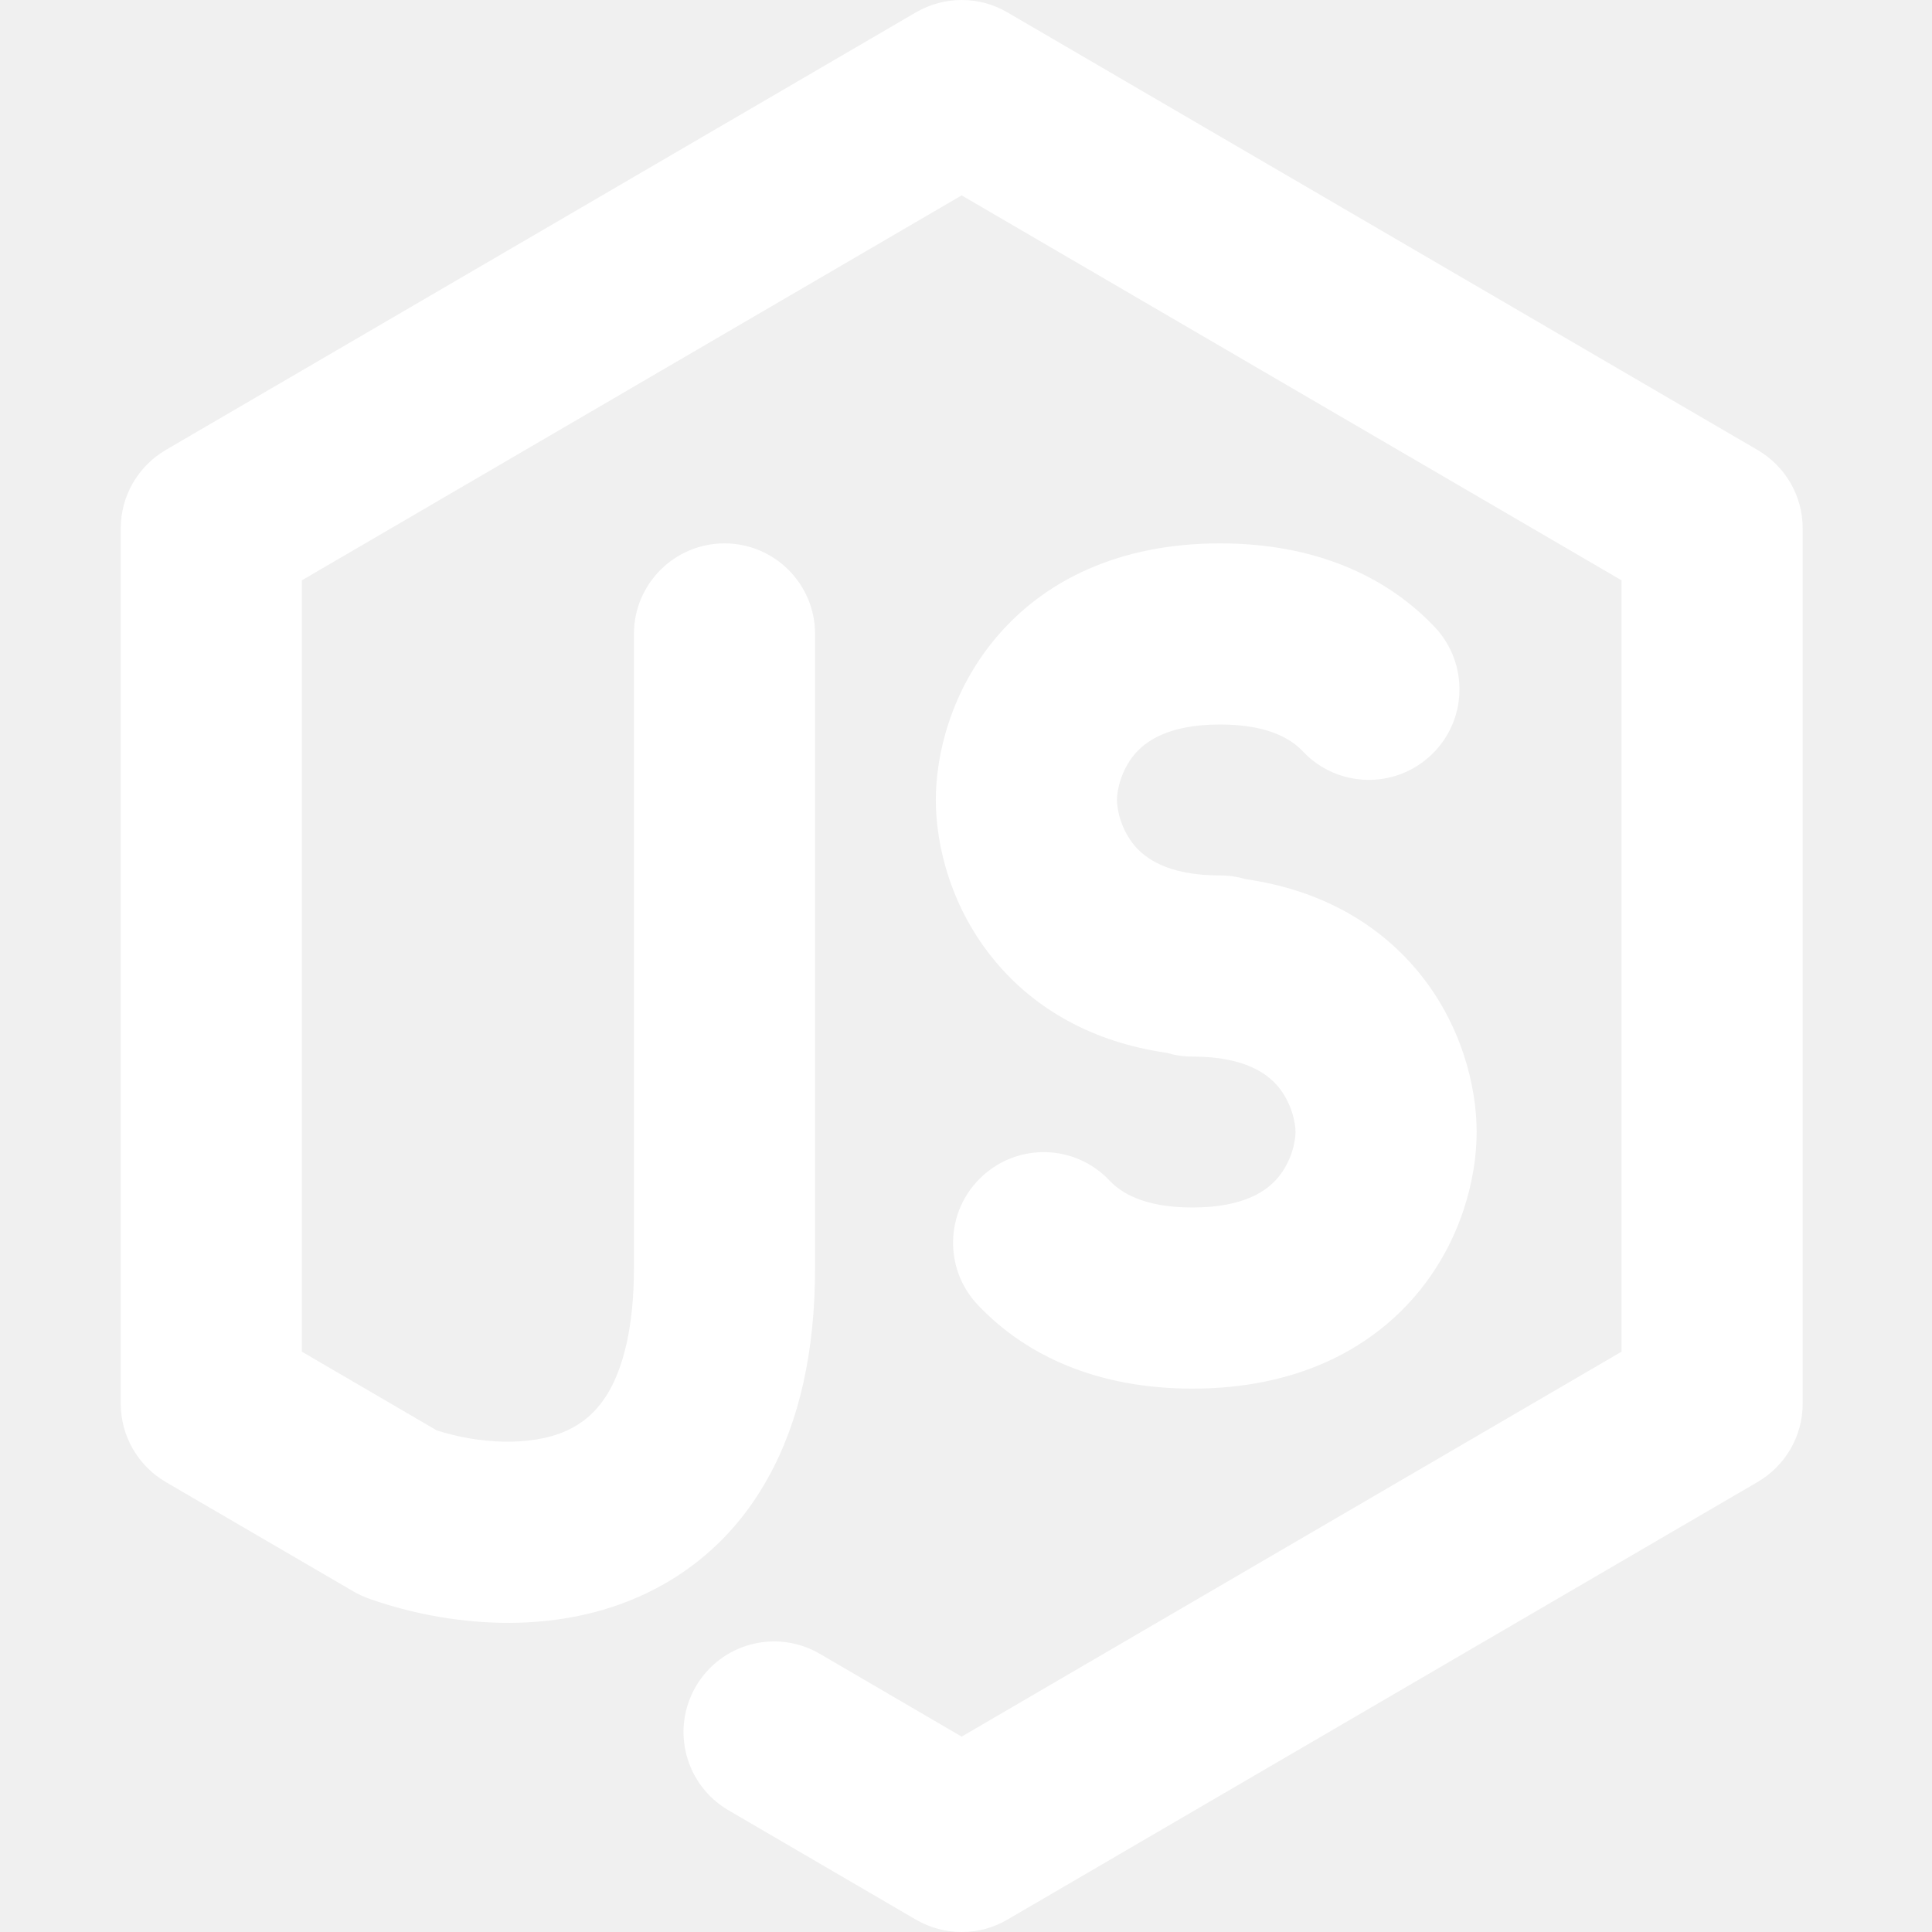
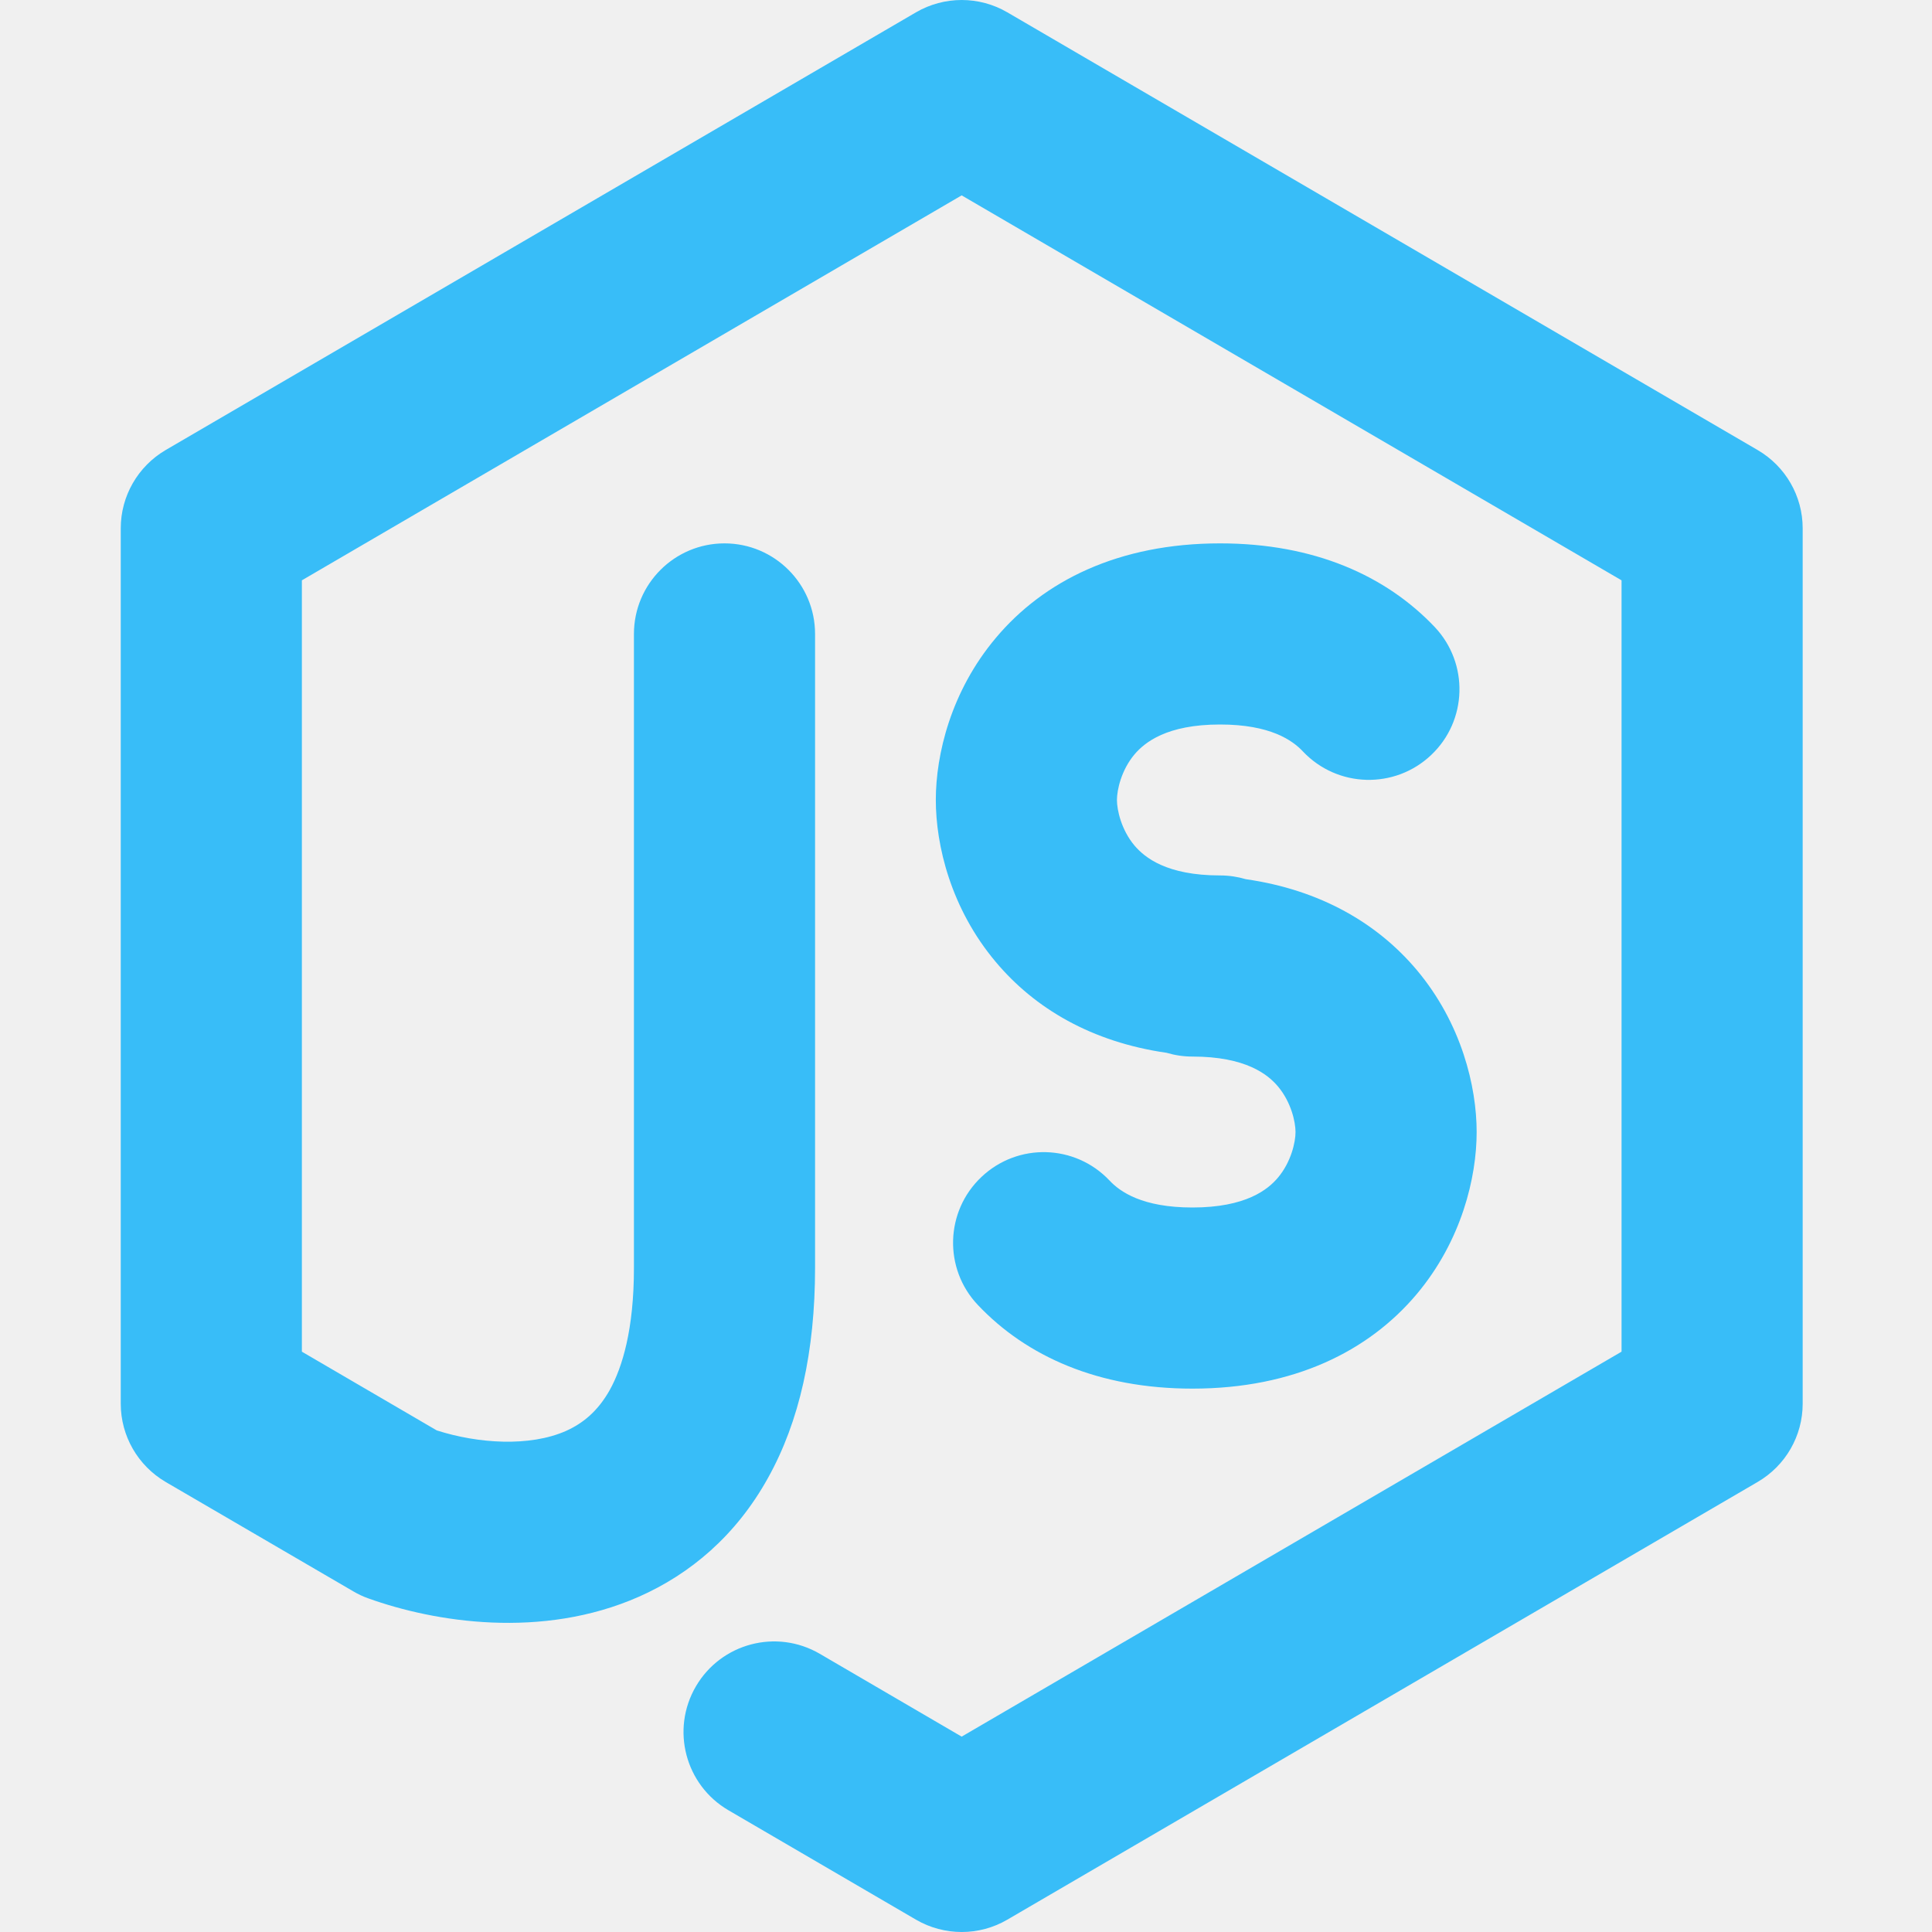
<svg xmlns="http://www.w3.org/2000/svg" width="800px" height="800px" viewBox="0 0 16 16" fill="#FFFFFF">
-   <path d="M7.586 0.102C7.82 -0.034 8.109 -0.034 8.342 0.102L14.556 3.727C14.787 3.862 14.929 4.108 14.929 4.375V11.625C14.929 11.892 14.787 12.138 14.556 12.273L8.342 15.898C8.109 16.034 7.82 16.034 7.586 15.898L6.033 14.992C5.675 14.783 5.554 14.324 5.763 13.966C5.972 13.608 6.431 13.487 6.789 13.696L7.964 14.382L13.429 11.194V4.806L7.964 1.618L2.5 4.806V11.194L3.617 11.846C3.961 11.956 4.386 11.983 4.686 11.851C4.825 11.789 4.95 11.689 5.05 11.511C5.154 11.323 5.25 11.01 5.25 10.5V5.25C5.25 4.836 5.586 4.5 6 4.5C6.414 4.5 6.75 4.836 6.75 5.25V10.5C6.75 11.19 6.621 11.772 6.36 12.24C6.095 12.718 5.715 13.036 5.292 13.223C4.486 13.579 3.595 13.433 3.05 13.237C3.007 13.222 2.965 13.202 2.926 13.179L1.372 12.273C1.142 12.138 1 11.892 1 11.625V4.375C1 4.108 1.142 3.862 1.372 3.727L7.586 0.102ZM8.247 5.283C8.643 4.811 9.263 4.5 10.104 4.5C10.885 4.5 11.479 4.768 11.882 5.193C12.166 5.494 12.153 5.969 11.852 6.253C11.551 6.538 11.076 6.525 10.791 6.224C10.704 6.131 10.52 6 10.104 6C9.662 6 9.48 6.148 9.395 6.248C9.286 6.378 9.25 6.542 9.25 6.625C9.25 6.708 9.286 6.872 9.395 7.002C9.48 7.102 9.662 7.25 10.104 7.25C10.178 7.25 10.25 7.261 10.317 7.281C10.937 7.37 11.409 7.648 11.733 8.033C12.105 8.476 12.229 9 12.229 9.375C12.229 9.75 12.105 10.274 11.733 10.717C11.336 11.189 10.716 11.5 9.875 11.5C9.095 11.5 8.5 11.232 8.098 10.807C7.813 10.506 7.827 10.031 8.128 9.747C8.429 9.462 8.903 9.475 9.188 9.776C9.275 9.869 9.459 10 9.875 10C10.317 10 10.5 9.852 10.584 9.752C10.693 9.622 10.729 9.458 10.729 9.375C10.729 9.292 10.693 9.128 10.584 8.998C10.5 8.898 10.317 8.75 9.875 8.75C9.801 8.75 9.729 8.739 9.662 8.719C9.042 8.63 8.57 8.352 8.247 7.967C7.874 7.524 7.75 7 7.75 6.625C7.75 6.25 7.874 5.726 8.247 5.283Z" fill="#FFFFFF" />
+   <path d="M7.586 0.102C7.82 -0.034 8.109 -0.034 8.342 0.102L14.556 3.727C14.787 3.862 14.929 4.108 14.929 4.375V11.625C14.929 11.892 14.787 12.138 14.556 12.273L8.342 15.898C8.109 16.034 7.82 16.034 7.586 15.898L6.033 14.992C5.675 14.783 5.554 14.324 5.763 13.966C5.972 13.608 6.431 13.487 6.789 13.696L7.964 14.382L13.429 11.194V4.806L7.964 1.618L2.5 4.806V11.194L3.617 11.846C3.961 11.956 4.386 11.983 4.686 11.851C4.825 11.789 4.95 11.689 5.05 11.511C5.154 11.323 5.25 11.01 5.25 10.5V5.25C5.25 4.836 5.586 4.5 6 4.5C6.414 4.5 6.75 4.836 6.75 5.25V10.5C6.75 11.19 6.621 11.772 6.36 12.24C6.095 12.718 5.715 13.036 5.292 13.223C4.486 13.579 3.595 13.433 3.05 13.237C3.007 13.222 2.965 13.202 2.926 13.179L1.372 12.273C1.142 12.138 1 11.892 1 11.625V4.375C1 4.108 1.142 3.862 1.372 3.727L7.586 0.102ZM8.247 5.283C8.643 4.811 9.263 4.5 10.104 4.5C10.885 4.5 11.479 4.768 11.882 5.193C12.166 5.494 12.153 5.969 11.852 6.253C11.551 6.538 11.076 6.525 10.791 6.224C10.704 6.131 10.52 6 10.104 6C9.662 6 9.48 6.148 9.395 6.248C9.286 6.378 9.25 6.542 9.25 6.625C9.25 6.708 9.286 6.872 9.395 7.002C9.48 7.102 9.662 7.25 10.104 7.25C10.178 7.25 10.25 7.261 10.317 7.281C10.937 7.37 11.409 7.648 11.733 8.033C12.105 8.476 12.229 9 12.229 9.375C12.229 9.75 12.105 10.274 11.733 10.717C11.336 11.189 10.716 11.5 9.875 11.5C9.095 11.5 8.5 11.232 8.098 10.807C7.813 10.506 7.827 10.031 8.128 9.747C8.429 9.462 8.903 9.475 9.188 9.776C9.275 9.869 9.459 10 9.875 10C10.317 10 10.5 9.852 10.584 9.752C10.693 9.622 10.729 9.458 10.729 9.375C10.729 9.292 10.693 9.128 10.584 8.998C10.5 8.898 10.317 8.75 9.875 8.75C9.801 8.75 9.729 8.739 9.662 8.719C9.042 8.63 8.57 8.352 8.247 7.967C7.874 7.524 7.75 7 7.75 6.625C7.75 6.25 7.874 5.726 8.247 5.283Z" fill="#38bdf8" />
</svg>
